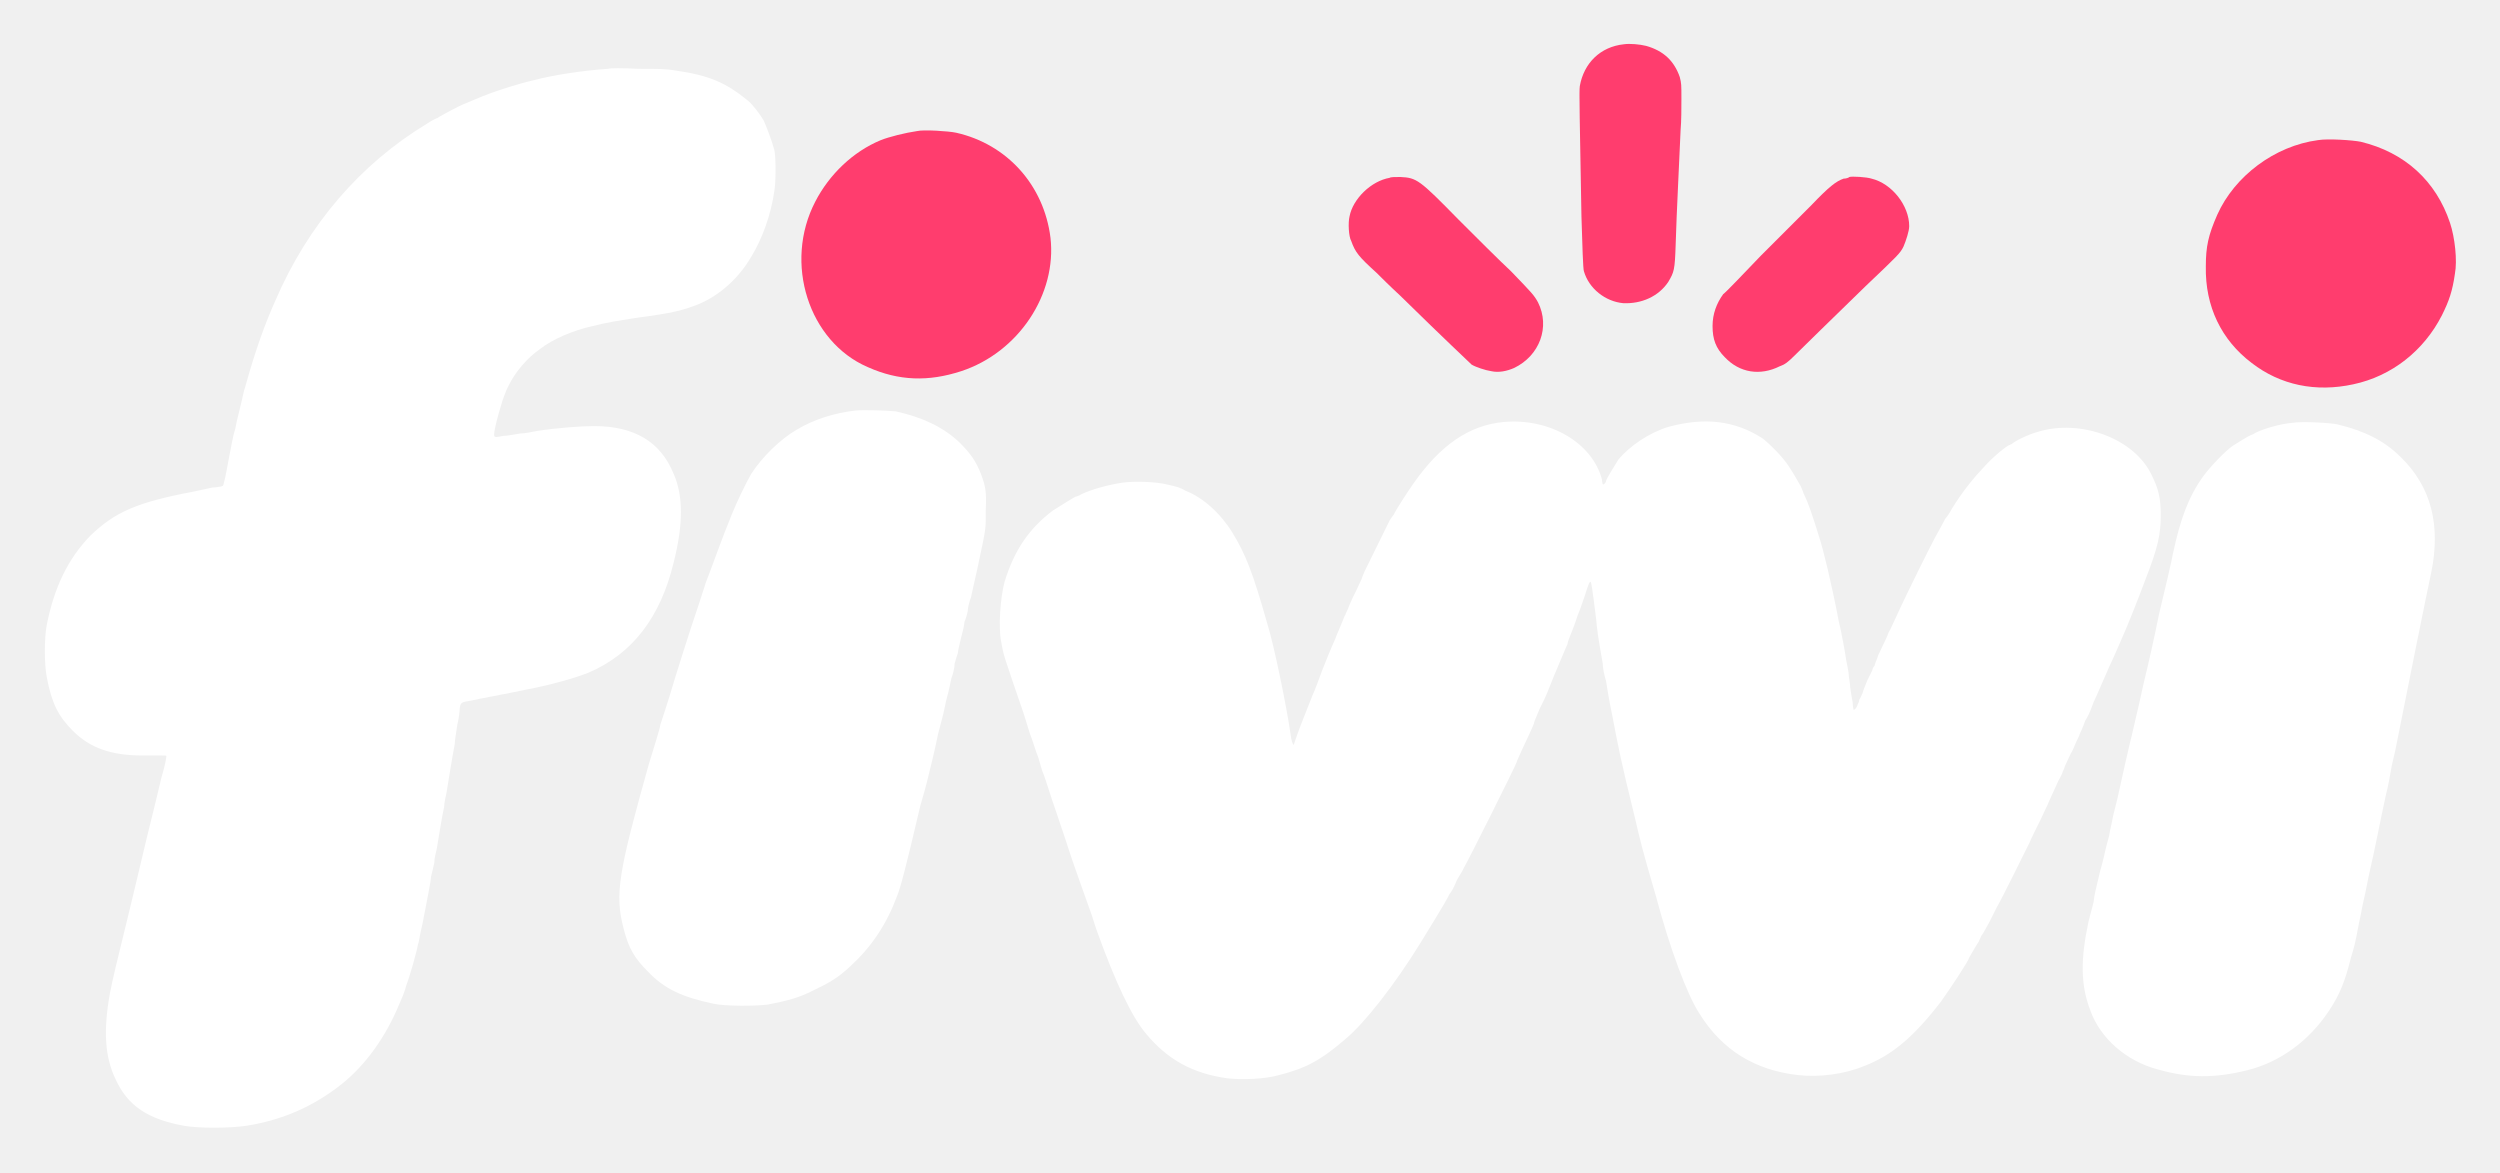
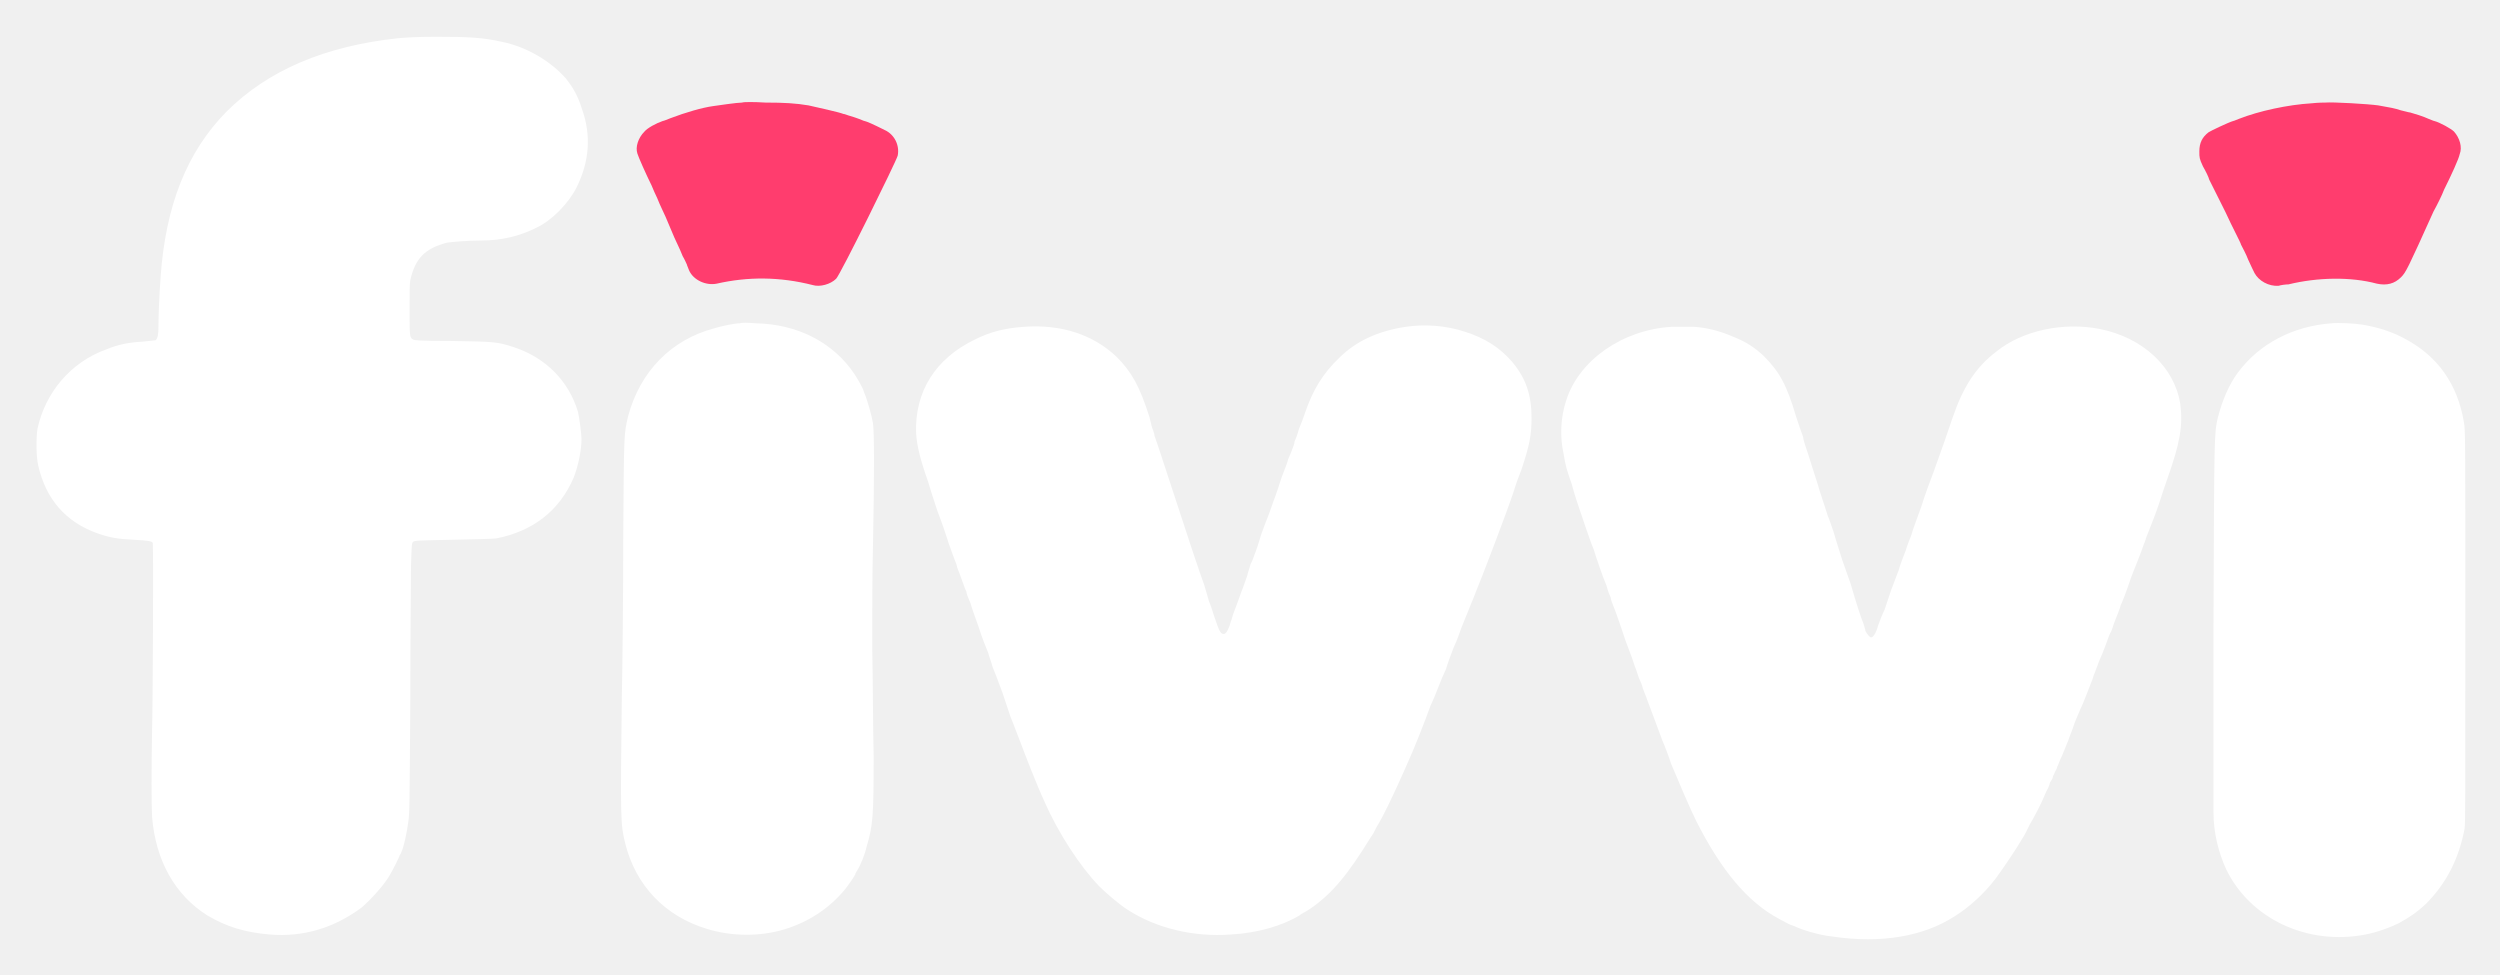
- <svg xmlns="http://www.w3.org/2000/svg" role="img" aria-label="Fivvi" viewBox="4 2 1017 477">
-   <g transform="scale(0.333333) translate(0,1440) scale(1,-1)" fill="#FFFFFF">
-     <path d="M754 1350 c-31 -2 -69 -8 -91 -14 -18 -4 -42 -12 -53 -16 -3 -1 -7 -3 -8 -3 -3 -1 -16 -7 -24 -10 -7 -3 -24 -12 -27 -14 -2 -1 -4 -2 -5 -3 -1 0 -7 -3 -13 -7 -81 -49 -145 -123 -185 -216 -13 -29 -24 -60 -35 -99 -1 -3 -2 -8 -3 -10 -1 -5 -6 -26 -9 -38 -1 -5 -2 -11 -3 -13 -1 -3 -4 -18 -7 -34 -3 -17 -6 -31 -7 -32 -1 0 -2 -1 -4 -1 -1 0 -5 -1 -9 -1 -4 -1 -14 -3 -23 -5 -69 -13 -96 -25 -126 -54 -27 -28 -44 -63 -53 -109 -3 -16 -3 -47 0 -63 6 -32 14 -48 32 -66 21 -21 47 -30 85 -30 9 0 19 0 23 0 6 0 6 0 6 -1 0 -2 -2 -13 -6 -26 -3 -13 -11 -46 -18 -74 -7 -29 -16 -68 -21 -88 -16 -65 -21 -86 -24 -102 -8 -45 -6 -77 7 -104 15 -33 40 -49 84 -57 18 -3 54 -3 75 0 45 7 83 24 117 51 29 23 54 58 70 97 4 9 7 16 9 24 4 10 13 42 14 49 1 2 2 9 3 14 3 12 7 35 10 50 1 6 3 15 3 19 1 4 3 12 4 17 0 5 2 13 3 17 4 23 6 38 9 51 0 5 2 13 3 18 2 12 7 44 10 59 0 5 2 15 3 23 2 8 3 17 3 20 1 8 2 8 14 10 8 2 42 8 70 14 27 5 58 14 73 20 54 23 88 68 104 134 12 47 12 82 0 109 -16 39 -48 58 -97 58 -15 0 -44 -2 -70 -6 -5 -1 -14 -3 -20 -3 -7 -1 -16 -3 -21 -3 -10 -2 -11 -2 -11 2 0 7 10 43 14 51 0 1 2 5 4 9 8 16 22 33 38 44 15 12 41 23 64 28 20 5 28 6 53 10 45 6 57 9 77 17 26 11 49 32 64 58 13 21 24 51 28 80 2 11 2 41 0 50 -3 11 -9 27 -13 36 -4 7 -14 20 -19 24 -27 22 -47 31 -89 37 -11 2 -19 2 -45 2 -18 1 -35 1 -37 0z" />
-     <path d="M1056 933 c-26 -3 -51 -11 -71 -23 -21 -12 -43 -34 -56 -54 -7 -12 -18 -35 -24 -50 -12 -29 -23 -61 -32 -84 -1 -4 -5 -15 -8 -25 -10 -29 -29 -89 -36 -113 -4 -13 -9 -28 -11 -34 -1 -7 -8 -28 -14 -48 -37 -132 -42 -159 -31 -201 6 -24 13 -36 30 -53 20 -21 42 -31 80 -39 14 -3 50 -3 66 -1 25 5 37 8 55 17 21 10 31 16 46 30 26 24 44 51 57 86 4 10 10 32 28 109 3 10 8 28 11 41 6 24 9 38 11 48 1 3 3 12 5 19 2 7 4 19 6 26 2 7 4 17 5 22 2 5 4 13 4 18 1 4 3 10 4 13 0 2 2 11 4 19 2 7 4 16 4 19 1 2 3 8 4 13 0 4 2 12 4 17 2 10 3 13 8 36 11 52 10 46 10 70 1 23 0 29 -6 45 -6 15 -12 24 -26 38 -20 19 -46 31 -78 38 -10 1 -39 2 -49 1z" />
-     <path d="M1847 919 c-42 -4 -77 -28 -110 -75 -7 -10 -22 -33 -24 -38 -1 -1 -3 -4 -5 -7 -3 -6 -31 -63 -31 -63 0 -1 -2 -4 -3 -8 -2 -4 -5 -11 -7 -15 -2 -4 -6 -12 -8 -17 -2 -6 -5 -11 -5 -12 -1 -1 -3 -7 -6 -14 -3 -7 -6 -14 -7 -17 -2 -4 -12 -28 -15 -36 -5 -14 -10 -27 -12 -31 -7 -18 -16 -40 -19 -49 -2 -6 -4 -11 -4 -12 -1 0 -3 4 -4 13 -4 29 -20 109 -29 137 -17 60 -26 83 -42 109 -14 23 -36 43 -57 51 -2 1 -5 3 -6 3 -2 1 -4 2 -18 5 -12 3 -38 4 -53 2 -19 -3 -37 -8 -50 -14 -3 -2 -6 -3 -7 -3 -1 0 -20 -12 -28 -17 -29 -22 -47 -48 -59 -87 -5 -18 -8 -56 -4 -74 3 -17 3 -16 27 -86 4 -12 8 -27 10 -31 2 -5 5 -16 8 -23 2 -7 5 -18 7 -22 2 -5 8 -25 15 -45 7 -20 15 -45 19 -57 7 -20 15 -43 23 -65 2 -5 5 -16 8 -24 22 -61 42 -104 60 -125 26 -31 56 -48 99 -54 18 -2 46 -1 63 4 32 8 51 18 81 44 23 19 60 66 92 118 7 11 33 54 33 55 0 0 1 2 2 4 2 2 6 9 9 17 4 7 8 13 8 14 3 4 65 128 65 130 0 1 3 7 6 14 7 15 15 32 15 33 0 1 1 4 7 18 5 10 7 14 9 19 1 3 5 12 8 20 9 21 15 36 17 40 0 2 2 7 4 12 2 5 6 15 8 22 3 7 6 16 7 19 1 3 3 8 4 12 3 9 4 11 5 11 1 0 2 -6 7 -46 1 -12 2 -20 8 -54 0 -5 2 -15 4 -21 1 -7 4 -25 7 -39 8 -42 11 -58 28 -127 7 -30 9 -39 26 -97 17 -64 38 -120 53 -143 28 -45 68 -69 120 -75 26 -3 57 1 81 11 34 13 61 36 94 79 10 14 34 50 34 53 0 0 8 14 10 17 1 1 1 2 2 3 0 1 2 4 3 7 2 2 6 10 10 17 3 6 7 14 9 18 5 8 34 67 40 79 2 5 8 17 13 27 5 11 9 19 9 19 0 1 5 11 13 29 3 5 5 10 5 10 0 1 2 4 3 8 2 4 5 11 7 15 2 3 5 10 7 15 2 4 4 8 4 9 0 0 4 8 7 17 1 1 3 5 4 7 1 2 4 9 6 15 3 6 11 25 19 43 8 17 15 34 16 36 3 6 20 48 28 70 16 41 19 56 19 80 0 20 -3 32 -11 48 -21 45 -87 69 -139 53 -11 -3 -28 -11 -32 -15 -1 0 -2 -1 -2 -1 -3 0 -20 -14 -30 -25 -16 -17 -28 -32 -41 -53 -3 -6 -7 -11 -8 -12 -1 -2 -4 -8 -13 -24 -6 -11 -36 -72 -41 -83 -4 -9 -9 -19 -13 -28 -2 -3 -3 -6 -3 -6 0 -1 -3 -7 -12 -26 -1 -4 -3 -8 -3 -8 0 -1 -1 -2 -1 -4 -1 -1 -3 -4 -3 -6 -1 -2 -4 -8 -6 -12 -2 -5 -5 -12 -6 -16 -2 -4 -3 -7 -4 -8 0 -2 -1 -4 -2 -6 -1 -4 -4 -7 -5 -6 0 1 -1 4 -1 9 -1 4 -2 12 -3 18 0 5 -2 13 -2 18 -1 5 -2 12 -3 16 -1 8 -6 35 -9 47 -9 47 -19 88 -24 103 -8 26 -13 41 -19 53 -1 4 -3 7 -3 8 0 0 -9 16 -15 25 -7 11 -23 27 -32 34 -34 22 -71 26 -115 14 -23 -7 -47 -23 -61 -40 -5 -8 -15 -24 -15 -26 0 -2 -3 -5 -4 -4 0 0 -1 3 -1 6 -12 45 -64 75 -120 70z" />
-     <path d="M2810 918 c-14 -1 -35 -7 -45 -12 -3 -2 -6 -3 -6 -3 -1 0 -16 -9 -22 -13 -9 -6 -28 -26 -36 -37 -18 -25 -28 -52 -37 -94 -2 -11 -10 -45 -17 -74 -6 -30 -14 -65 -17 -77 -3 -12 -7 -32 -10 -44 -3 -12 -6 -27 -8 -34 -3 -13 -10 -43 -16 -71 -2 -8 -4 -16 -5 -20 -2 -11 -4 -18 -5 -25 -1 -4 -3 -11 -4 -15 -1 -5 -4 -18 -7 -28 -6 -25 -7 -29 -8 -38 -1 -4 -4 -15 -6 -23 -10 -46 -10 -78 2 -109 12 -34 44 -62 82 -72 38 -11 70 -11 110 -1 40 10 75 36 99 72 14 21 20 37 27 65 4 13 5 16 10 43 2 8 4 21 6 29 2 8 5 25 8 38 5 21 12 58 19 90 2 7 5 23 7 35 3 12 6 26 7 32 10 51 35 175 41 203 12 58 0 105 -37 141 -20 20 -44 32 -77 40 -8 2 -45 4 -55 2z" />
+ <svg xmlns="http://www.w3.org/2000/svg" role="img" aria-label="Fivvi" viewBox="4 2 1178 459">
+   <g fill="#FFFFFF">
+     <g transform="scale(0.333333) translate(0,1380) scale(1,-1)">
+       <path d="M575 1320 c-103 -11 -184 -45 -243 -104 -56 -57 -86 -133 -93 -234 -2 -27 -3 -57 -3 -69 0 -12 -1 -17 -4 -20 -1 0 -8 -1 -19 -2 -19 -1 -34 -4 -51 -11 -50 -18 -86 -61 -97 -112 -2 -13 -2 -39 1 -52 11 -48 39 -80 84 -96 17 -6 29 -8 51 -9 20 -1 27 -2 27 -5 1 -16 0 -232 -1 -262 -1 -58 -1 -108 0 -125 5 -61 32 -110 78 -139 27 -16 53 -24 88 -27 47 -4 91 9 130 38 12 10 33 33 40 46 3 5 13 24 14 28 1 1 2 3 3 6 3 7 7 25 9 40 2 13 2 20 3 173 0 87 1 173 1 190 1 32 1 32 3 34 2 2 7 2 56 3 38 1 56 1 62 2 51 10 89 39 109 86 6 15 11 38 11 54 0 8 -3 30 -5 39 -13 43 -45 76 -90 91 -24 8 -29 8 -88 9 -48 0 -53 1 -55 2 -5 3 -5 4 -5 41 0 30 0 36 1 43 7 31 21 45 52 53 7 1 29 3 48 3 29 0 54 6 78 18 22 10 46 35 57 57 18 36 21 73 8 110 -6 19 -12 30 -23 44 -22 25 -56 45 -91 52 -27 6 -47 7 -92 7 -28 0 -42 -1 -54 -2z" />
+       <path d="M1058 917 c-8 0 -26 -4 -36 -7 -61 -16 -105 -61 -122 -124 -6 -26 -6 -20 -7 -175 0 -77 -1 -178 -2 -223 -2 -172 -2 -179 5 -207 15 -59 56 -102 115 -120 36 -11 75 -11 109 -1 33 10 62 28 85 55 6 7 16 22 16 23 0 1 1 3 3 6 4 6 11 23 13 33 9 30 10 43 10 128 -1 39 -1 107 -2 153 0 51 0 104 1 143 2 100 2 162 0 175 -2 12 -7 28 -10 37 -1 3 -3 7 -3 8 -1 4 -9 18 -13 24 -30 45 -81 71 -140 72 -10 1 -20 1 -22 0z" />
+       <path d="M3308 917 c-55 -4 -102 -29 -132 -69 -13 -17 -23 -41 -29 -65 -5 -22 -5 -21 -6 -292 0 -140 0 -260 0 -266 0 -28 7 -56 18 -80 34 -70 115 -108 197 -92 16 3 35 10 47 16 18 10 26 16 38 27 29 29 47 64 55 107 1 9 1 30 1 286 0 275 0 276 -2 288 -9 54 -37 94 -85 119 -17 9 -35 15 -58 19 -12 2 -34 3 -44 2z" />
+       <path d="M1999 912 c-39 -6 -70 -20 -94 -44 -23 -22 -37 -45 -48 -77 -2 -6 -6 -17 -9 -24 -2 -8 -5 -15 -6 -17 0 -3 -2 -8 -4 -13 -2 -5 -4 -10 -5 -12 -1 -4 -3 -10 -9 -25 -3 -9 -8 -25 -12 -35 -2 -6 -5 -14 -6 -17 -3 -7 -8 -21 -11 -29 -3 -10 -7 -23 -10 -30 -1 -3 -3 -9 -5 -12 -1 -4 -4 -12 -5 -17 -2 -6 -5 -14 -6 -17 -3 -7 -6 -17 -13 -35 -2 -5 -3 -11 -4 -12 -2 -9 -6 -17 -9 -18 -5 -1 -7 2 -14 23 -3 9 -6 19 -8 23 -1 4 -4 14 -7 24 -3 9 -7 19 -8 23 -5 13 -58 177 -62 187 0 3 -2 7 -2 8 -1 1 -3 9 -5 18 -14 44 -25 64 -47 86 -33 31 -78 46 -131 42 -27 -2 -47 -7 -69 -18 -56 -27 -85 -74 -83 -132 1 -18 6 -38 17 -69 1 -4 7 -23 13 -41 7 -18 14 -39 16 -46 3 -8 6 -17 8 -22 2 -5 4 -10 4 -12 5 -12 11 -31 13 -34 0 -3 3 -10 6 -17 2 -8 8 -23 12 -35 4 -13 10 -28 13 -35 2 -8 5 -15 5 -16 0 -1 3 -9 6 -16 3 -8 7 -19 9 -24 2 -6 7 -21 11 -33 5 -12 11 -29 14 -36 7 -19 25 -65 34 -84 20 -46 51 -93 78 -121 9 -9 30 -27 40 -33 40 -26 93 -39 146 -35 37 2 72 12 97 27 2 2 5 3 6 4 1 0 5 3 10 6 30 21 52 47 85 101 2 2 5 8 8 14 3 5 7 12 9 16 10 19 27 56 42 91 3 7 7 17 9 22 8 20 12 31 16 42 3 6 8 18 11 26 3 8 8 20 11 26 2 7 7 21 11 31 5 10 9 23 11 28 7 17 10 25 17 42 12 29 49 126 57 151 2 7 7 21 11 31 11 33 14 48 14 72 0 33 -8 56 -27 79 -18 21 -39 34 -67 43 -27 9 -57 11 -84 7z" />
+       <path d="M2375 912 c-69 -4 -131 -47 -149 -104 -8 -24 -9 -51 -4 -74 4 -23 4 -21 12 -45 5 -19 9 -29 20 -62 5 -15 10 -28 11 -30 2 -7 12 -37 18 -51 2 -8 5 -15 6 -17 0 -3 2 -7 3 -10 4 -9 15 -42 18 -51 2 -5 6 -16 9 -24 1 -3 3 -9 4 -12 2 -4 4 -12 6 -17 3 -6 5 -12 5 -13 0 -1 2 -5 3 -8 1 -3 3 -7 3 -8 1 -3 20 -53 22 -59 2 -4 10 -25 12 -32 10 -24 27 -64 36 -82 35 -69 72 -114 117 -138 9 -5 17 -9 18 -9 1 0 2 -1 3 -1 10 -5 35 -13 55 -15 68 -10 129 0 174 30 19 12 40 31 56 52 9 12 30 43 38 57 3 4 7 13 10 19 5 8 17 31 21 41 0 1 2 4 3 7 2 3 4 8 5 12 2 3 4 6 4 8 0 1 2 4 3 7 1 2 3 5 3 7 1 1 3 8 7 16 3 7 7 17 9 22 1 4 6 15 9 25 4 9 7 17 8 19 2 3 12 29 17 42 1 4 3 9 4 11 0 1 2 5 3 8 1 3 2 6 3 8 2 4 6 14 10 25 2 6 4 11 5 13 1 1 3 6 5 13 5 13 9 22 10 27 1 1 8 19 15 40 16 40 17 44 18 47 1 1 1 3 2 5 0 1 2 6 4 11 7 18 10 25 16 43 3 10 8 24 10 30 19 53 23 78 19 108 -8 52 -53 94 -114 106 -51 10 -109 -2 -146 -32 -29 -22 -47 -50 -62 -94 -5 -15 -16 -47 -27 -77 -4 -10 -12 -32 -17 -48 -6 -17 -13 -35 -14 -40 -2 -5 -6 -15 -8 -22 -3 -8 -8 -20 -10 -28 -3 -8 -8 -21 -11 -29 -3 -9 -7 -21 -9 -27 -3 -6 -7 -16 -9 -22 -3 -11 -7 -17 -10 -17 -2 0 -6 5 -8 9 0 2 -2 7 -3 11 -3 7 -10 28 -18 56 -3 8 -8 23 -12 34 -3 10 -9 28 -12 39 -4 11 -7 21 -8 22 -1 3 -5 16 -12 37 -2 8 -7 22 -10 32 -3 10 -7 22 -9 28 -2 6 -4 12 -4 15 -3 8 -5 14 -10 29 -13 44 -23 63 -46 86 -13 12 -25 20 -43 27 -18 8 -38 13 -55 14 -7 0 -13 0 -14 0 -2 0 -10 0 -18 0z" />
+     </g>
  </g>
-   <g transform="scale(0.333333) translate(0,1440) scale(1,-1)" fill="#FF3D6E">
-     <path d="M1994 1380 c-29 -3 -49 -23 -54 -51 -1 -6 0 -43 2 -159 1 -35 2 -65 3 -67 6 -21 26 -37 48 -39 22 -1 43 8 55 26 7 12 8 14 9 46 1 37 5 113 6 139 1 11 1 28 1 38 0 18 0 19 -2 27 -7 20 -20 32 -41 38 -8 2 -20 3 -27 2z" />
-     <path d="M1131 1274 c-14 -2 -34 -7 -44 -11 -34 -14 -63 -42 -80 -75 -39 -75 -8 -171 64 -202 38 -17 74 -18 114 -5 70 23 117 94 109 163 -8 64 -53 114 -115 128 -9 2 -40 4 -48 2z" />
-     <path d="M2841 1263 c-53 -7 -102 -44 -123 -91 -11 -25 -14 -39 -14 -63 -1 -49 19 -90 56 -118 35 -27 78 -36 124 -26 47 10 86 41 108 84 9 18 13 30 16 51 3 16 0 44 -6 62 -17 51 -55 86 -109 99 -10 2 -40 4 -52 2z" />
-     <path d="M1708 1217 c-23 -4 -45 -26 -49 -47 -2 -8 -1 -25 2 -30 5 -14 9 -19 31 -39 4 -4 17 -17 29 -28 56 -55 83 -80 87 -84 5 -3 17 -7 24 -8 9 -2 19 0 28 4 31 15 44 50 29 80 -5 9 -7 11 -33 38 -14 13 -43 42 -64 63 -48 49 -51 51 -71 52 -6 0 -12 0 -13 -1z" />
-     <path d="M2269 1218 c-1 -1 -4 -2 -7 -2 -9 -3 -18 -10 -39 -32 -11 -11 -39 -39 -62 -62 -23 -24 -43 -45 -46 -47 -8 -11 -13 -24 -13 -39 0 -16 4 -27 15 -38 18 -19 43 -23 67 -11 6 2 10 5 18 13 8 8 49 48 87 85 40 38 42 40 46 48 3 7 7 19 7 25 0 25 -21 52 -46 58 -6 2 -24 3 -27 2z" />
+   <g fill="#FF3D6E">
+     <g transform="scale(0.333333) translate(0,1380) scale(1,-1)">
+       <path d="M1061 1229 c-7 0 -34 -4 -41 -5 -15 -2 -39 -9 -60 -17 -5 -2 -10 -4 -11 -4 -9 -3 -22 -10 -26 -15 -9 -9 -13 -22 -10 -31 1 -4 13 -31 20 -45 2 -5 6 -14 8 -18 2 -5 5 -12 7 -16 2 -4 7 -15 11 -25 4 -10 9 -21 11 -25 2 -4 5 -11 7 -16 3 -5 5 -10 6 -12 0 -1 2 -5 3 -8 6 -14 24 -22 39 -19 44 10 89 10 136 -2 10 -3 25 1 33 9 6 6 85 166 87 174 3 15 -5 30 -18 36 -18 9 -25 12 -29 13 -1 0 -5 2 -8 3 -3 1 -8 3 -12 4 -4 1 -8 3 -10 3 -4 2 -40 10 -49 12 -18 3 -34 4 -61 4 -16 1 -31 1 -33 0z" />
+       <path d="M3299 1229 c-2 0 -10 0 -19 -1 -34 -2 -75 -11 -103 -22 -3 -1 -7 -3 -8 -3 -7 -2 -32 -14 -35 -16 -9 -7 -13 -15 -13 -27 0 -9 0 -10 5 -21 4 -7 8 -15 9 -19 2 -4 12 -24 23 -46 10 -22 21 -42 22 -46 2 -4 7 -13 10 -21 4 -9 8 -17 9 -19 6 -11 20 -19 34 -18 3 1 10 2 14 2 41 10 88 11 125 1 14 -3 25 0 34 9 7 7 9 11 46 93 5 9 12 23 15 31 10 20 21 44 22 50 4 10 0 23 -8 32 -4 4 -20 13 -28 15 -1 0 -5 2 -8 3 -6 3 -22 8 -26 9 -2 0 -8 2 -13 3 -9 3 -15 4 -32 7 -14 2 -65 5 -75 4z" />
+     </g>
  </g>
</svg>
